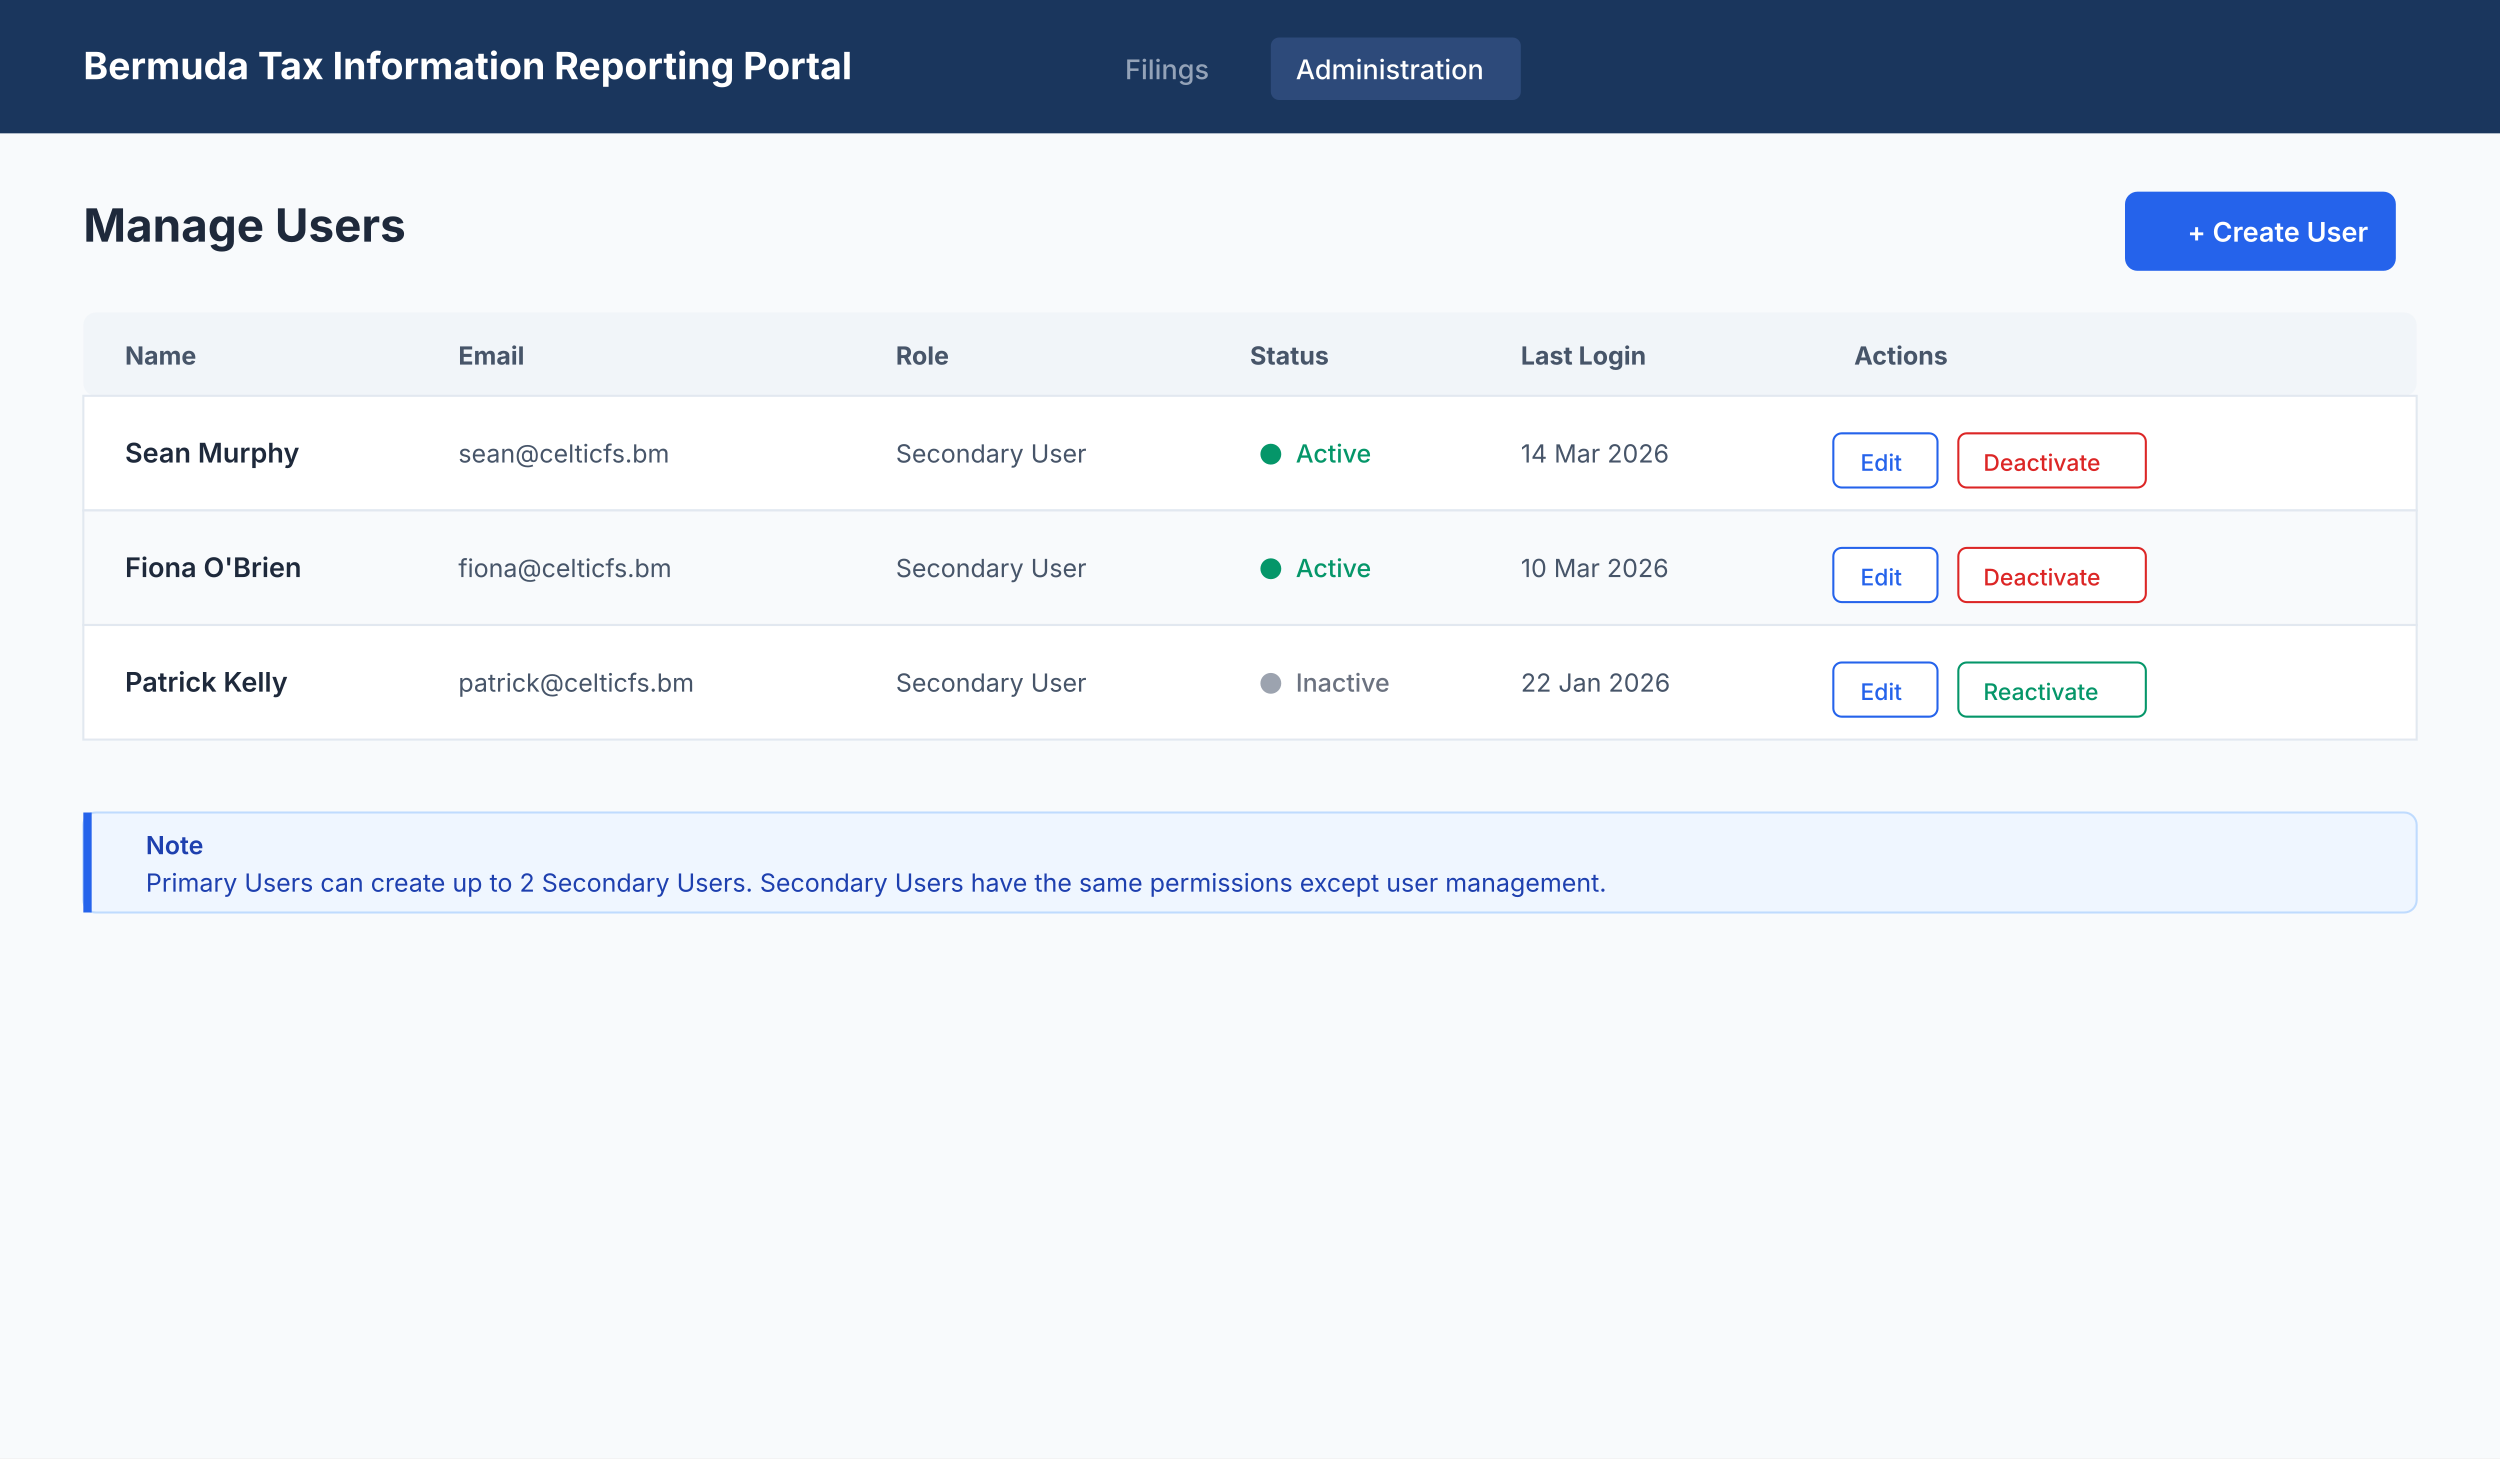
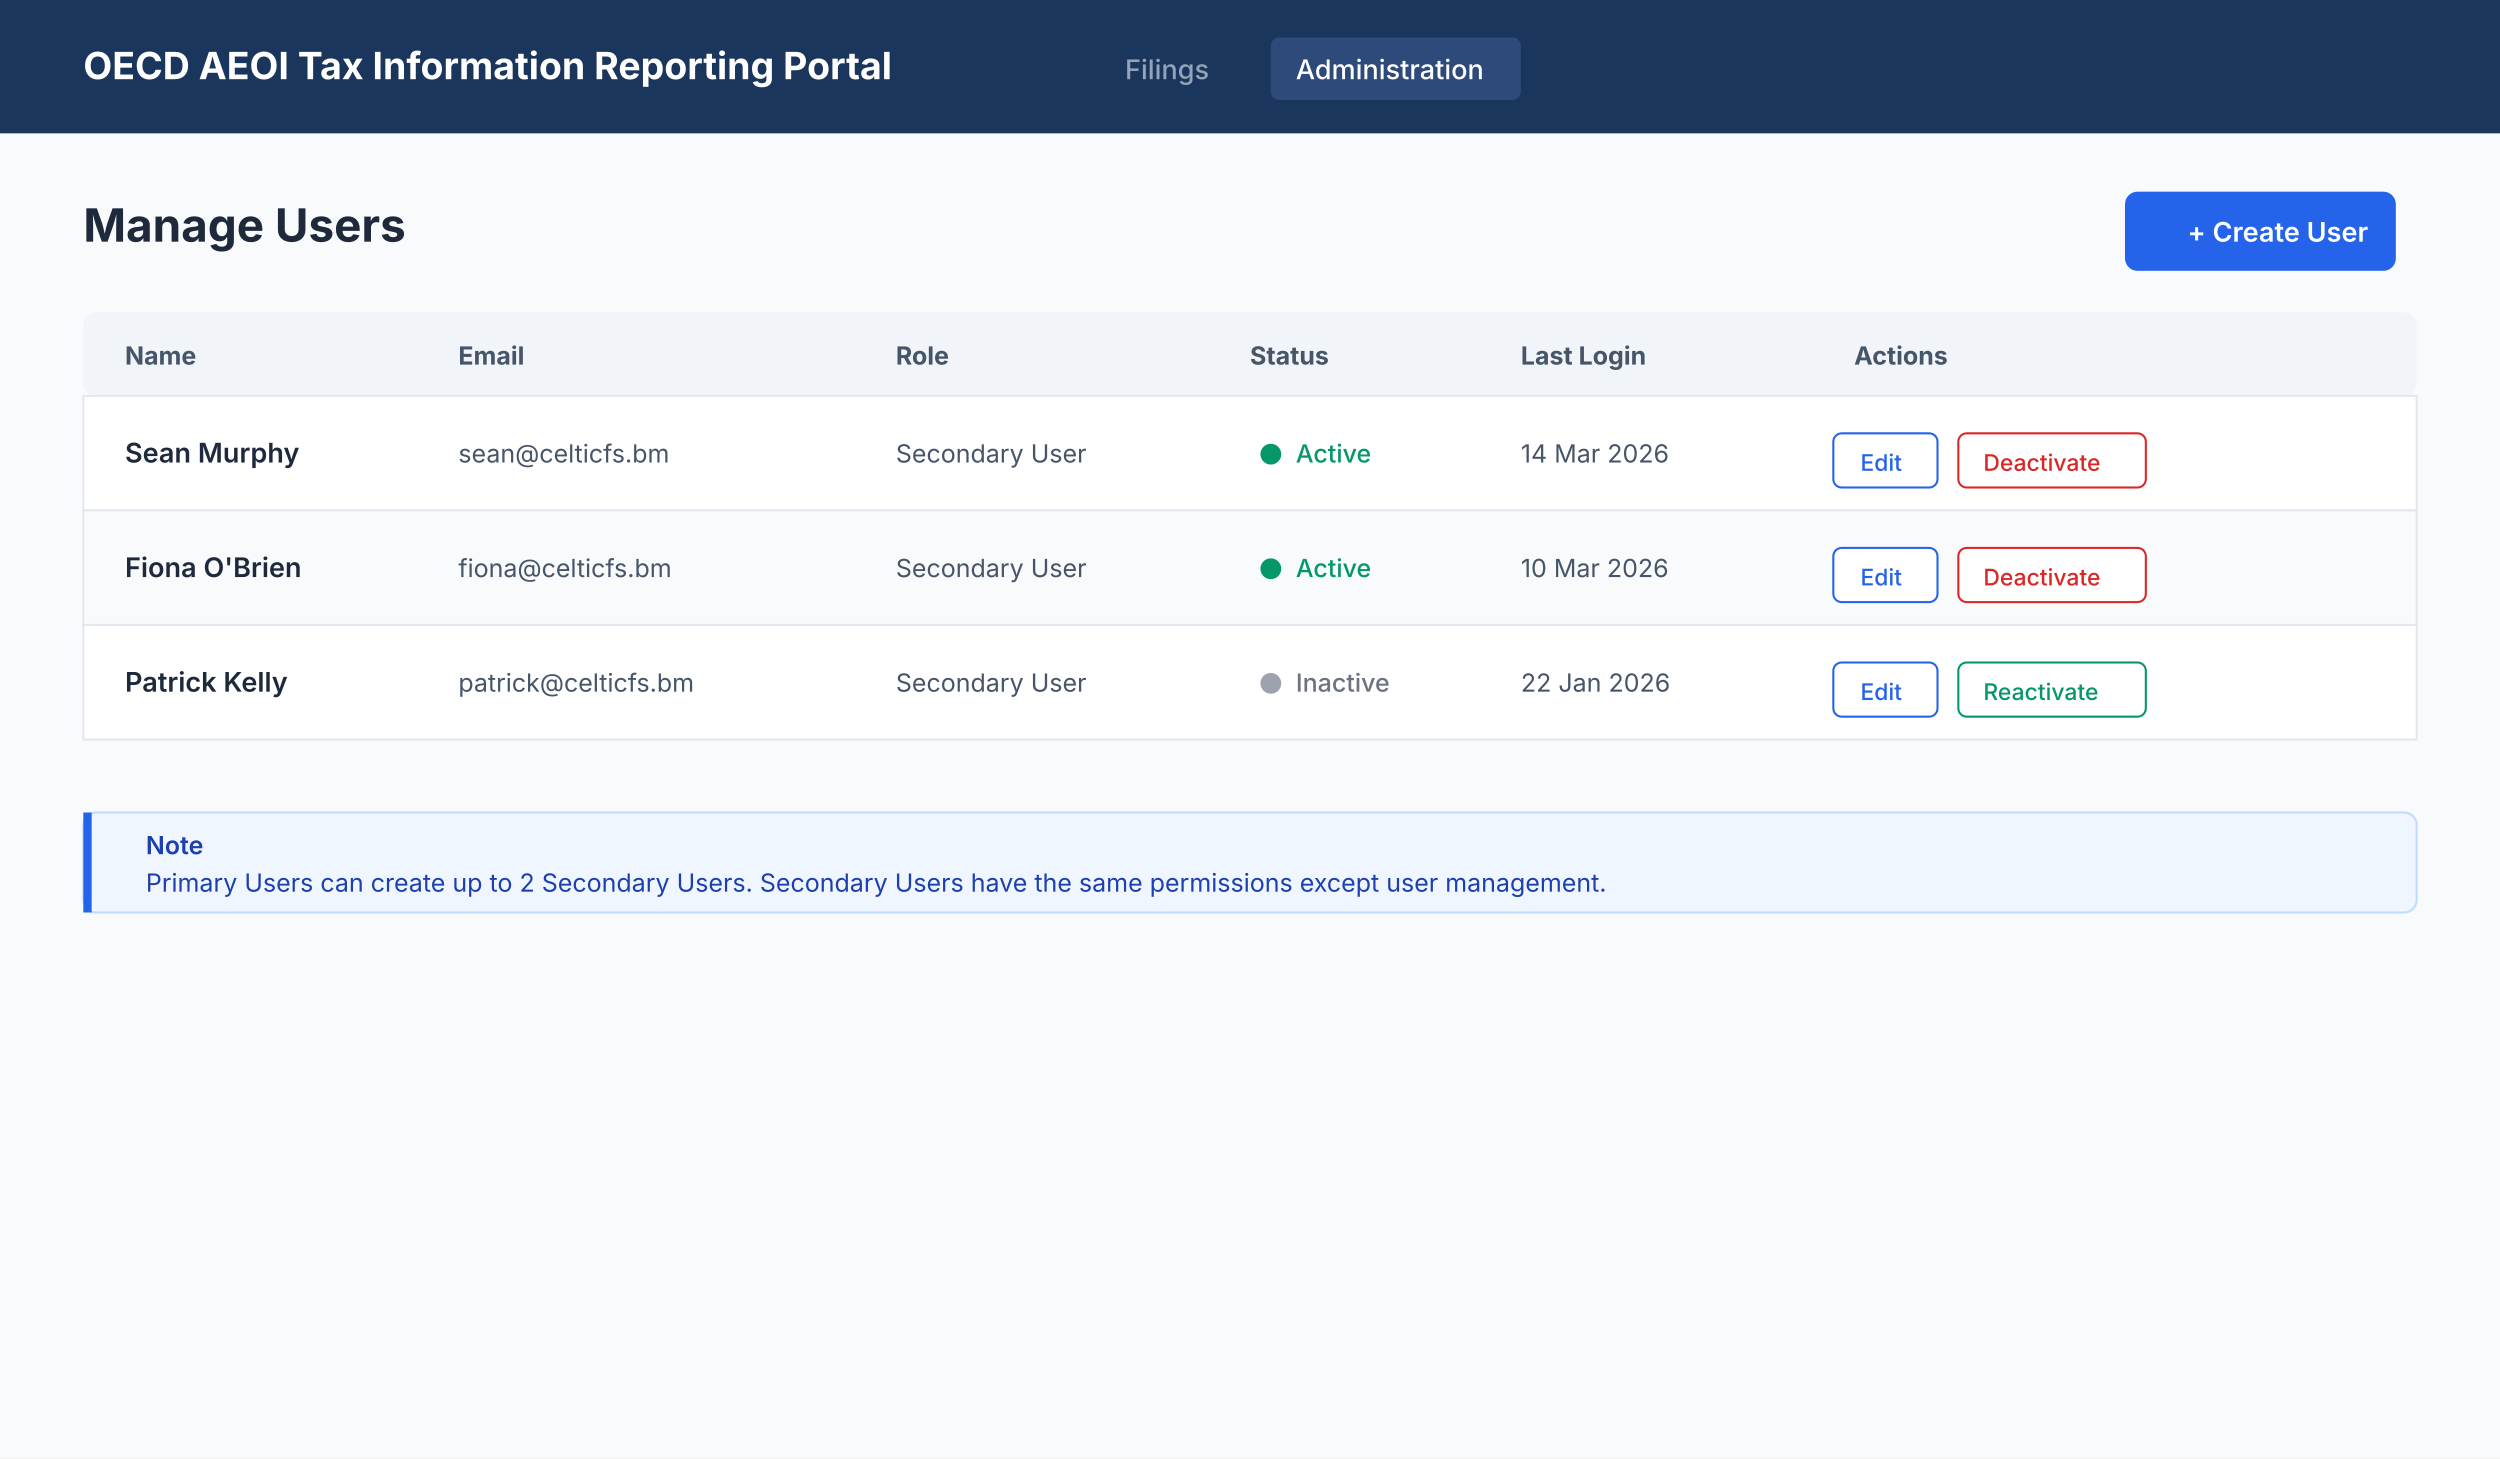
<svg xmlns="http://www.w3.org/2000/svg" viewBox="0 0 1200 700" width="1200" height="700">
  <defs>
    <style>
      text { font-family: Inter, -apple-system, sans-serif; }
    </style>
  </defs>
  <rect width="1200" height="700" fill="#f8fafc" />
  <rect width="1200" height="64" fill="#1a365d" />
-   <text x="40" y="38" fill="white" font-size="18" font-weight="700">Bermuda Tax Information Reporting Portal</text>
+   <text x="40" y="38" fill="white" font-size="18" font-weight="700">OECD AEOI Tax Information Reporting Portal</text>
  <rect x="520" y="18" width="80" height="30" rx="4" fill="transparent" />
  <text x="540" y="38" fill="#94a3b8" font-size="13" font-weight="500">Filings</text>
  <rect x="610" y="18" width="120" height="30" rx="4" fill="#2d4a7a" />
  <text x="622" y="38" fill="white" font-size="13" font-weight="500">Administration</text>
  <text x="40" y="116" fill="#1e293b" font-size="22" font-weight="700">Manage Users</text>
  <rect x="1020" y="92" width="130" height="38" rx="6" fill="#2563eb" />
  <text x="1050" y="116" fill="white" font-size="13" font-weight="600">+ Create User</text>
  <rect x="40" y="150" width="1120" height="40" rx="6" fill="#f1f5f9" />
  <text x="60" y="175" fill="#475569" font-size="12" font-weight="700">Name</text>
  <text x="220" y="175" fill="#475569" font-size="12" font-weight="700">Email</text>
  <text x="430" y="175" fill="#475569" font-size="12" font-weight="700">Role</text>
  <text x="600" y="175" fill="#475569" font-size="12" font-weight="700">Status</text>
  <text x="730" y="175" fill="#475569" font-size="12" font-weight="700">Last Login</text>
  <text x="890" y="175" fill="#475569" font-size="12" font-weight="700">Actions</text>
  <rect x="40" y="190" width="1120" height="55" fill="white" stroke="#e2e8f0" stroke-width="1" />
  <text x="60" y="222" fill="#1e293b" font-size="13" font-weight="600">Sean Murphy</text>
  <text x="220" y="222" fill="#475569" font-size="12">sean@celticfs.bm</text>
  <text x="430" y="222" fill="#475569" font-size="12">Secondary User</text>
  <circle cx="610" cy="218" r="5" fill="#059669" />
  <text x="622" y="222" fill="#059669" font-size="12" font-weight="500">Active</text>
  <text x="730" y="222" fill="#475569" font-size="12">14 Mar 2026</text>
  <rect x="880" y="208" width="50" height="26" rx="4" fill="white" stroke="#2563eb" stroke-width="1" />
  <text x="893" y="226" fill="#2563eb" font-size="11" font-weight="500">Edit</text>
  <rect x="940" y="208" width="90" height="26" rx="4" fill="white" stroke="#dc2626" stroke-width="1" />
  <text x="952" y="226" fill="#dc2626" font-size="11" font-weight="500">Deactivate</text>
  <rect x="40" y="245" width="1120" height="55" fill="#f8fafc" stroke="#e2e8f0" stroke-width="1" />
  <text x="60" y="277" fill="#1e293b" font-size="13" font-weight="600">Fiona O'Brien</text>
  <text x="220" y="277" fill="#475569" font-size="12">fiona@celticfs.bm</text>
  <text x="430" y="277" fill="#475569" font-size="12">Secondary User</text>
  <circle cx="610" cy="273" r="5" fill="#059669" />
  <text x="622" y="277" fill="#059669" font-size="12" font-weight="500">Active</text>
  <text x="730" y="277" fill="#475569" font-size="12">10 Mar 2026</text>
  <rect x="880" y="263" width="50" height="26" rx="4" fill="white" stroke="#2563eb" stroke-width="1" />
  <text x="893" y="281" fill="#2563eb" font-size="11" font-weight="500">Edit</text>
  <rect x="940" y="263" width="90" height="26" rx="4" fill="white" stroke="#dc2626" stroke-width="1" />
  <text x="952" y="281" fill="#dc2626" font-size="11" font-weight="500">Deactivate</text>
  <rect x="40" y="300" width="1120" height="55" fill="white" stroke="#e2e8f0" stroke-width="1" />
  <text x="60" y="332" fill="#1e293b" font-size="13" font-weight="600">Patrick Kelly</text>
  <text x="220" y="332" fill="#475569" font-size="12">patrick@celticfs.bm</text>
  <text x="430" y="332" fill="#475569" font-size="12">Secondary User</text>
  <circle cx="610" cy="328" r="5" fill="#9ca3af" />
  <text x="622" y="332" fill="#6b7280" font-size="12" font-weight="500">Inactive</text>
  <text x="730" y="332" fill="#475569" font-size="12">22 Jan 2026</text>
  <rect x="880" y="318" width="50" height="26" rx="4" fill="white" stroke="#2563eb" stroke-width="1" />
  <text x="893" y="336" fill="#2563eb" font-size="11" font-weight="500">Edit</text>
  <rect x="940" y="318" width="90" height="26" rx="4" fill="white" stroke="#059669" stroke-width="1" />
  <text x="952" y="336" fill="#059669" font-size="11" font-weight="500">Reactivate</text>
  <rect x="40" y="390" width="1120" height="48" rx="6" fill="#eff6ff" stroke="#bfdbfe" stroke-width="1" />
  <rect x="40" y="390" width="4" height="48" fill="#2563eb" />
  <text x="70" y="410" fill="#1e40af" font-size="12" font-weight="600">Note</text>
  <text x="70" y="428" fill="#1e40af" font-size="12">Primary Users can create up to 2 Secondary Users. Secondary Users have the same permissions except user management.</text>
</svg>
